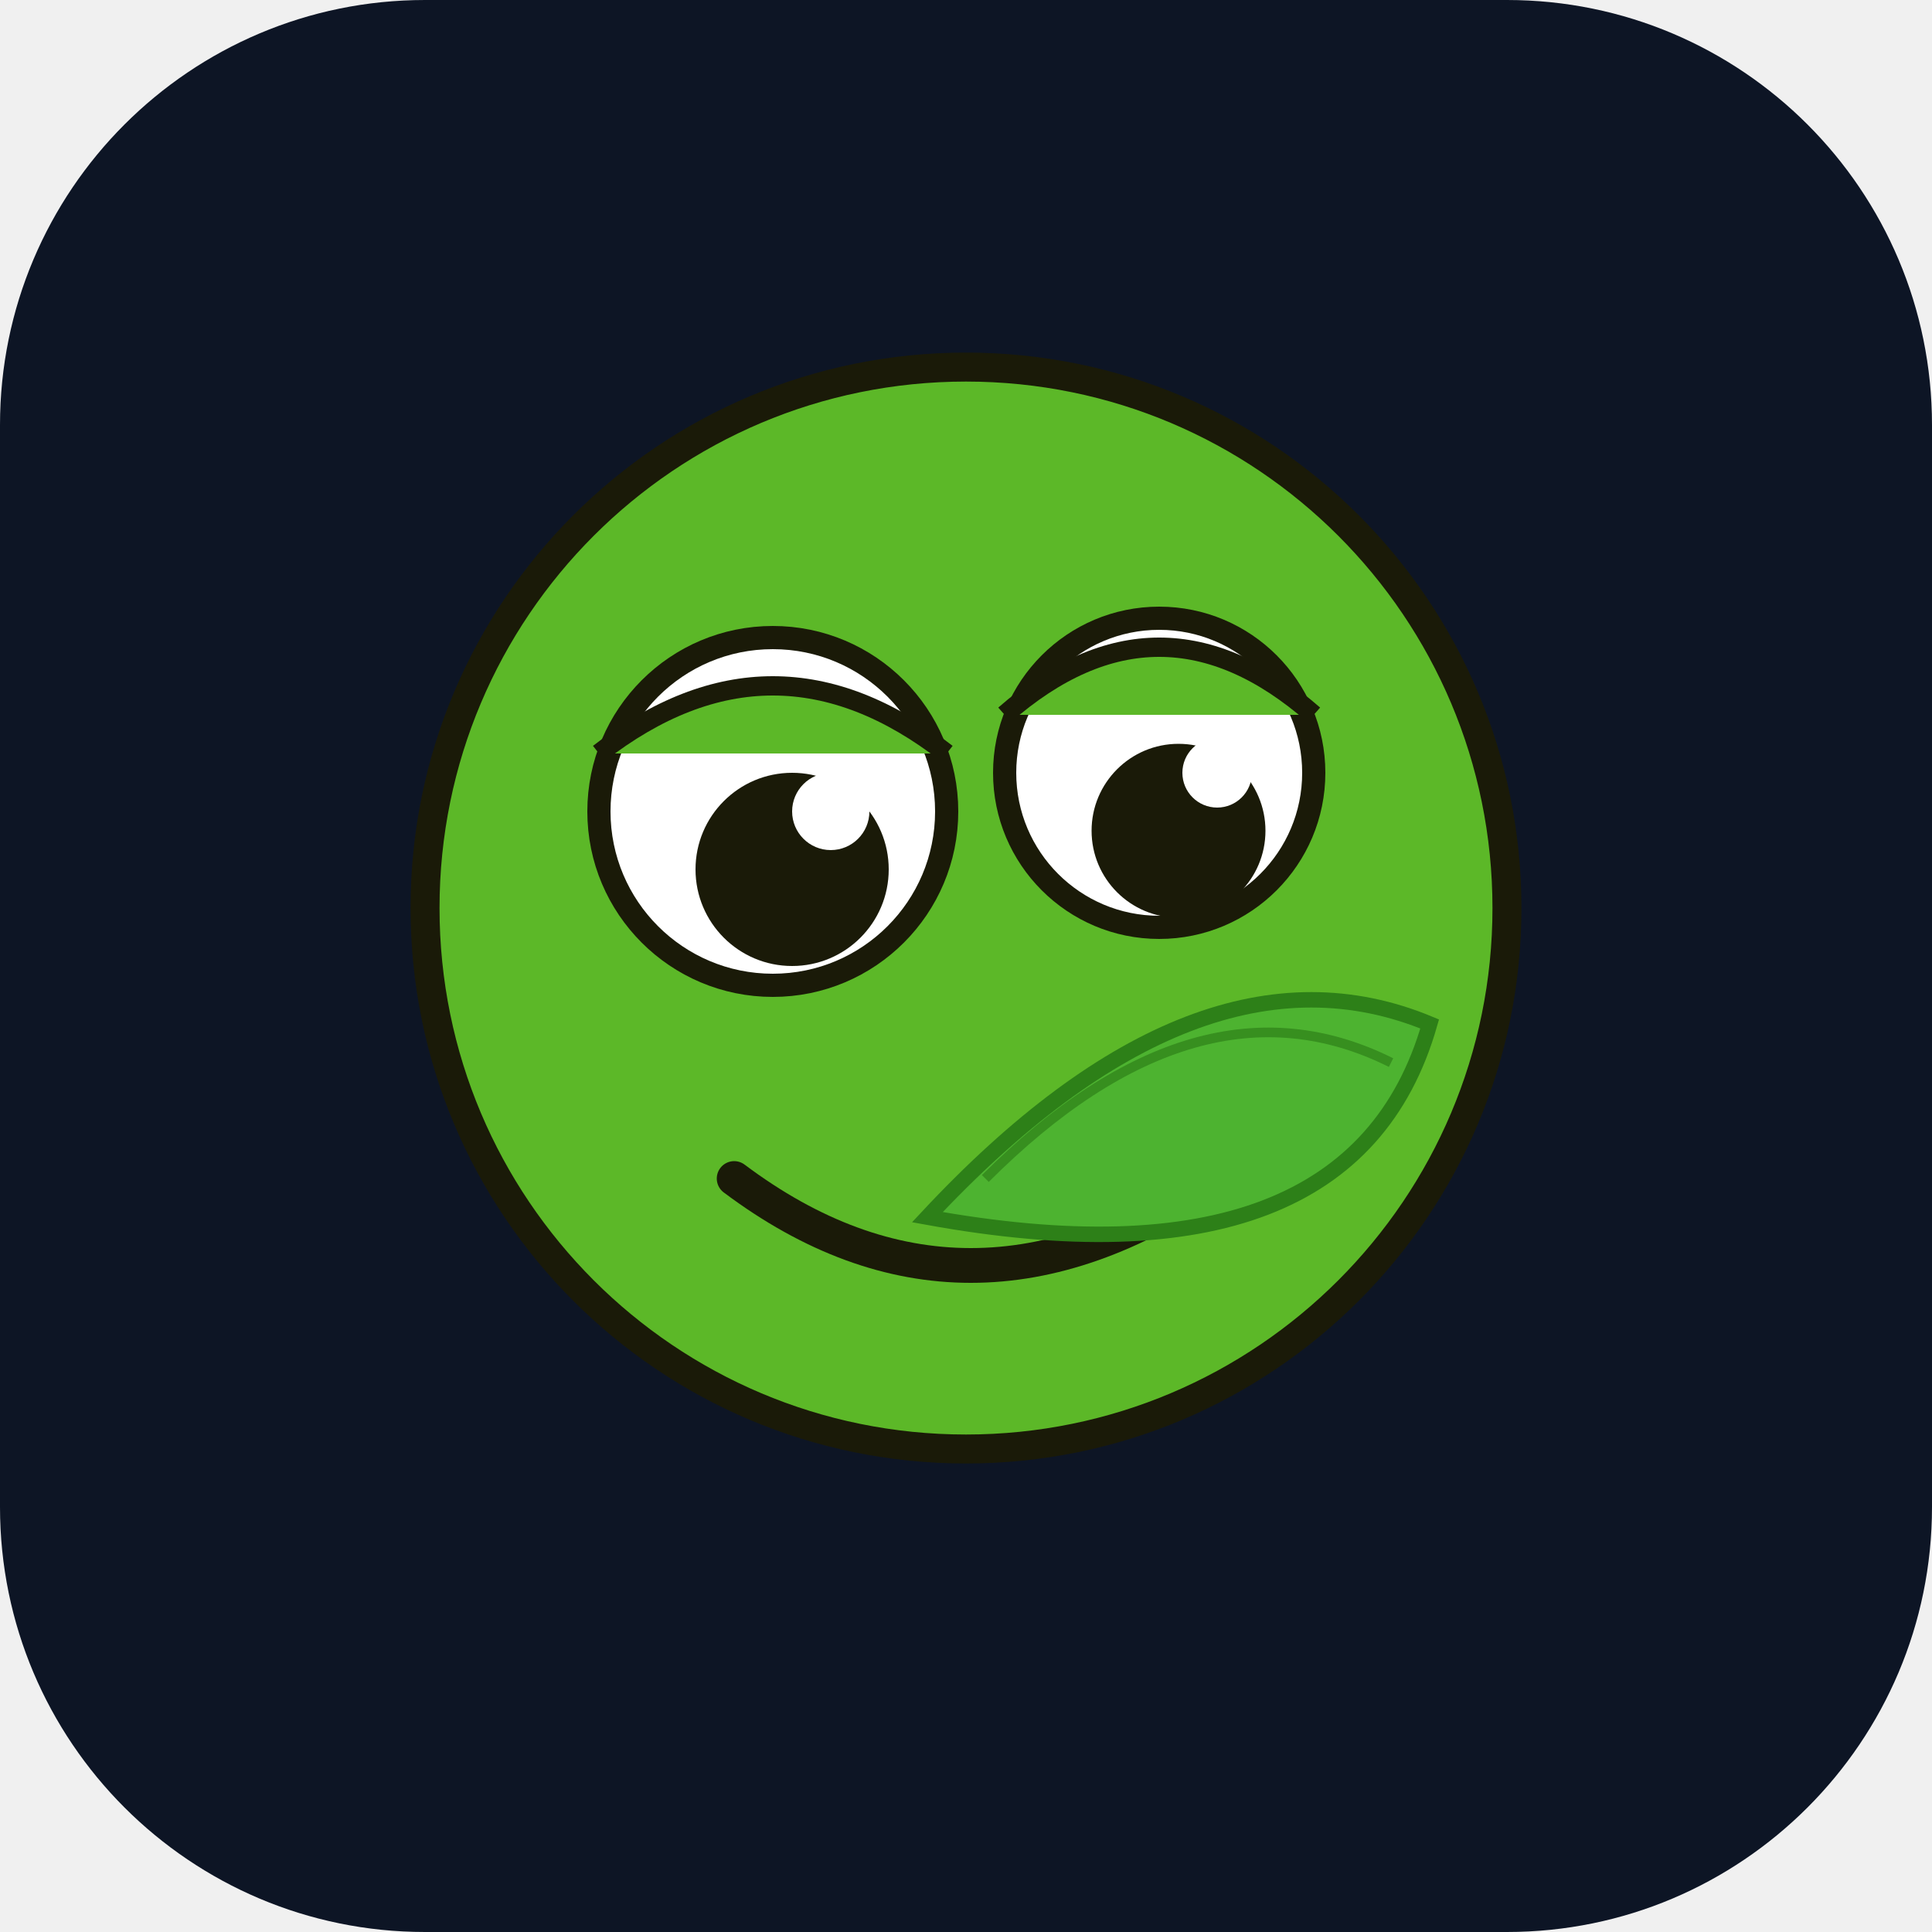
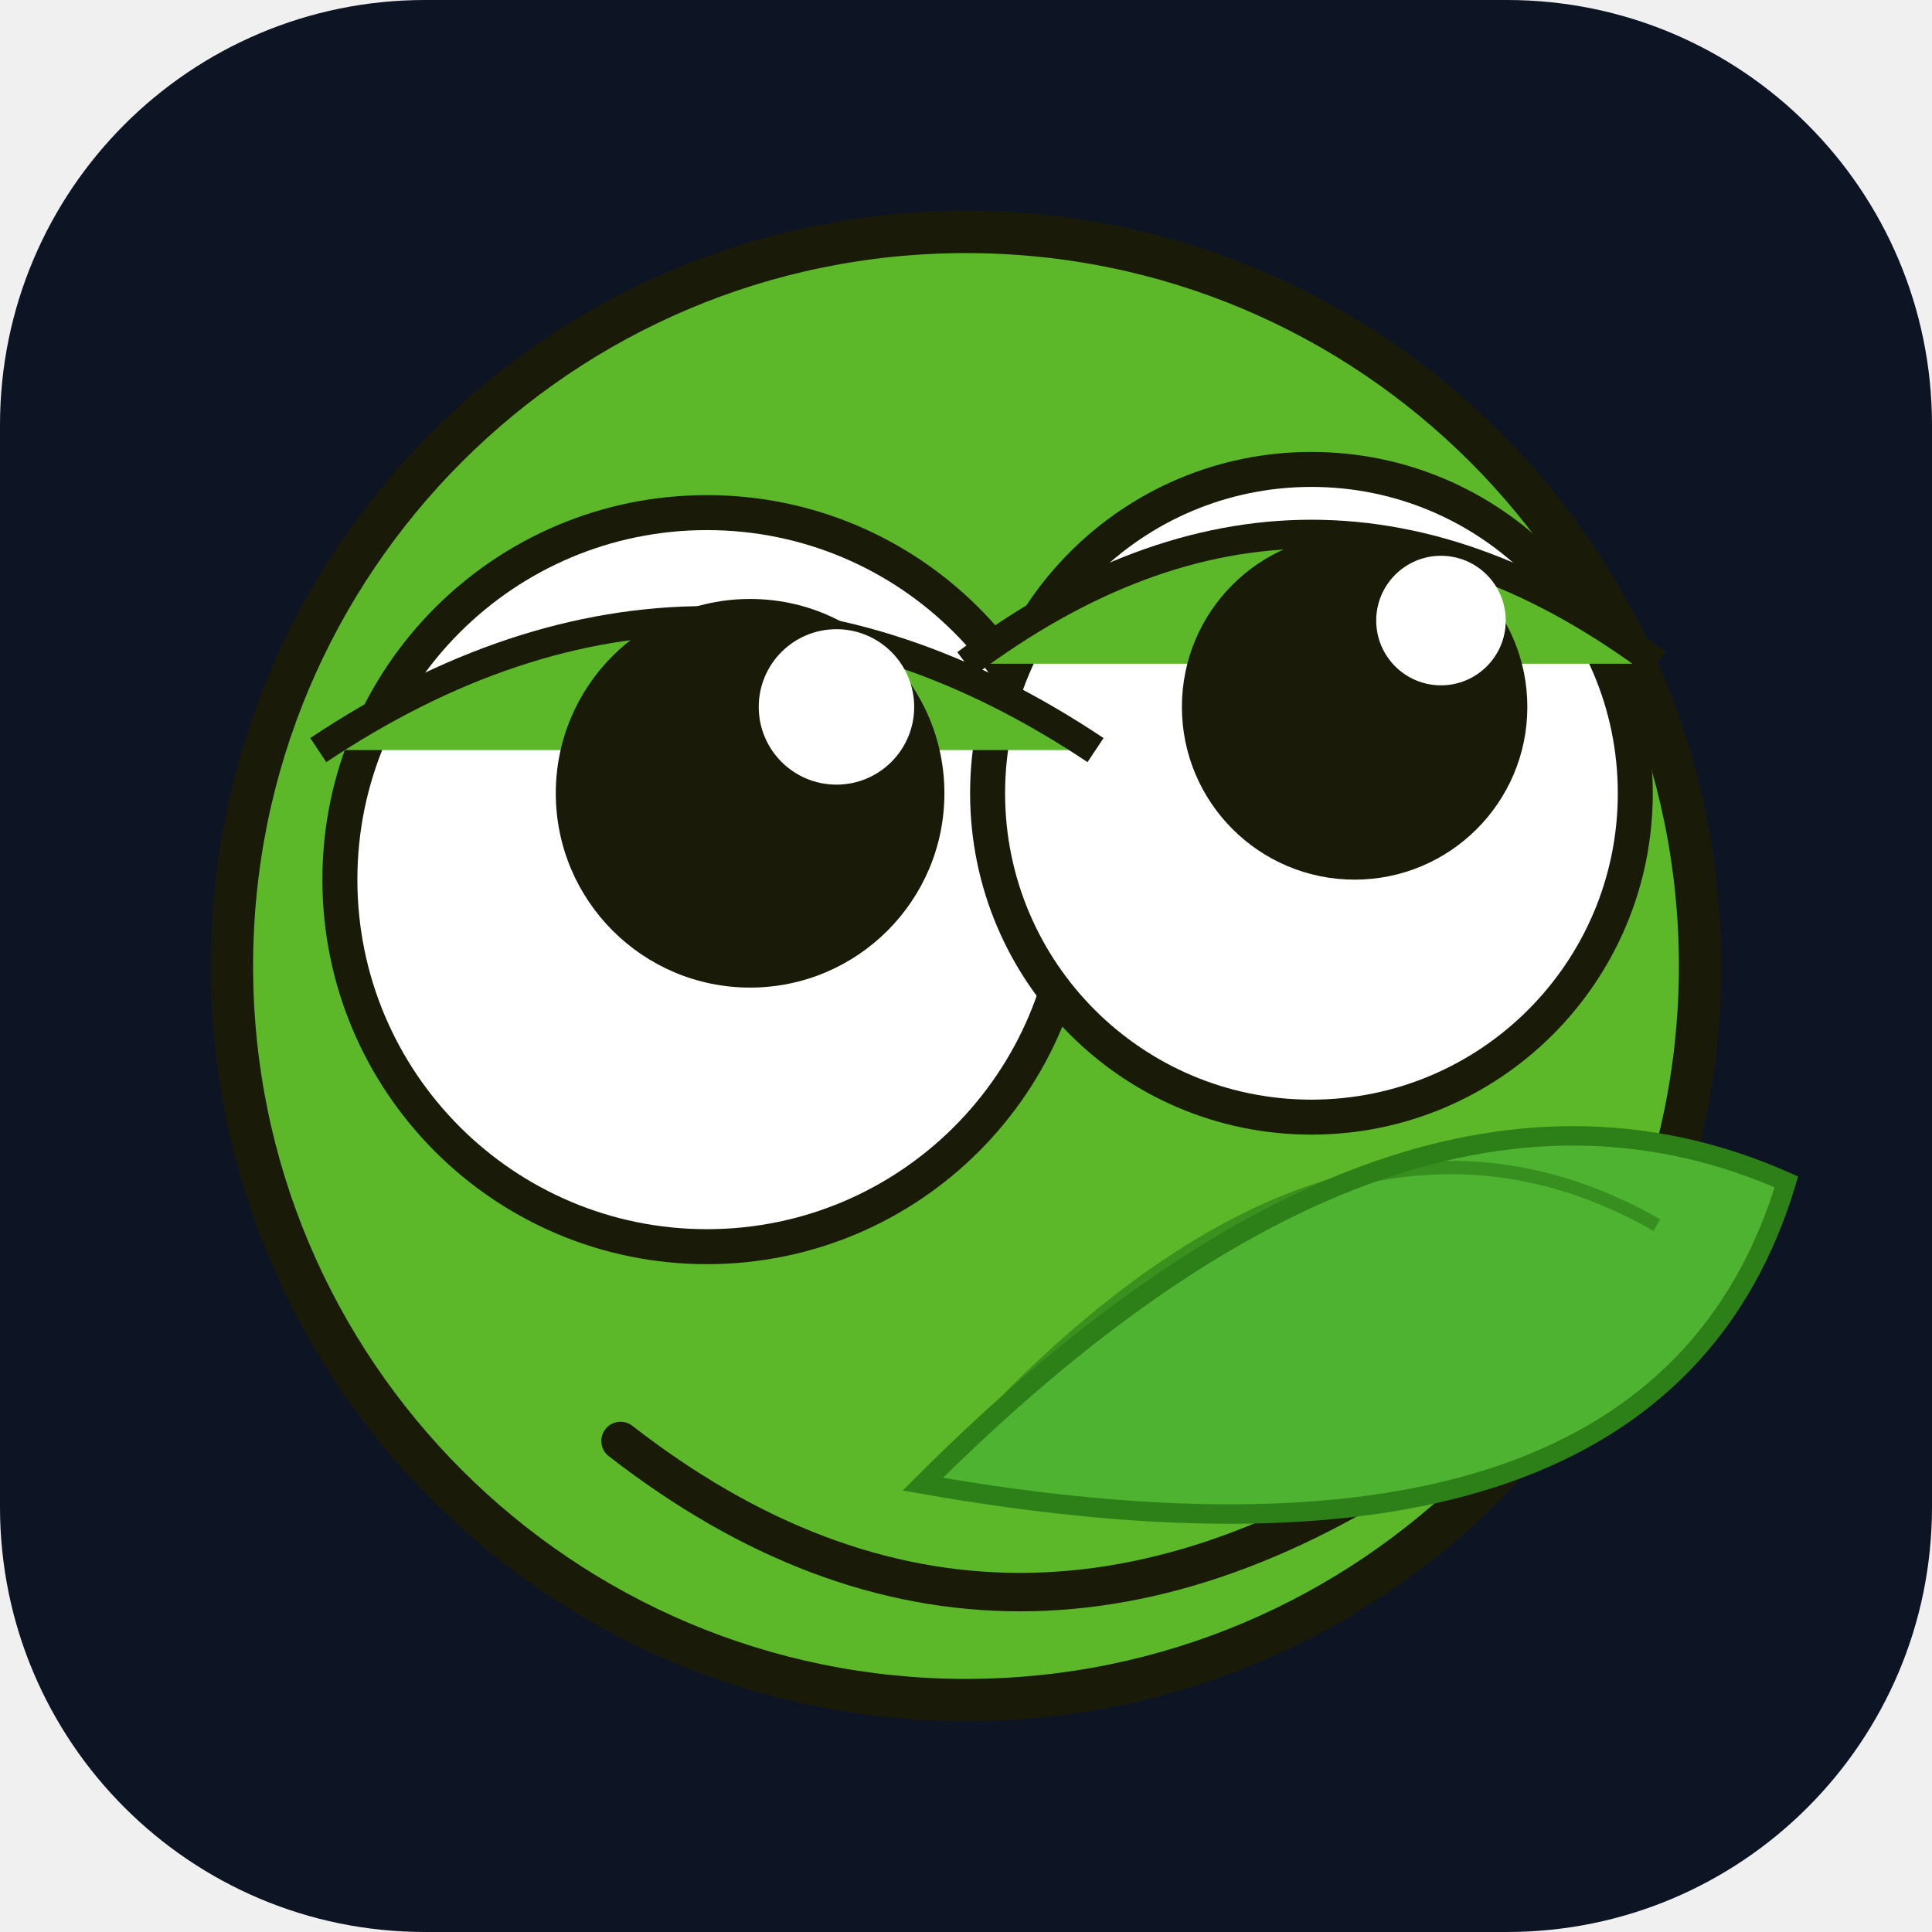
<svg xmlns="http://www.w3.org/2000/svg" viewBox="0 0 100 100">
  <rect width="100" height="100" rx="22" fill="#0d1525" />
-   <circle cx="50" cy="47" r="28" fill="#5CB828" stroke="#1A1A08" stroke-width="1.5" />
-   <circle cx="40" cy="42" r="9" fill="white" stroke="#1A1A08" stroke-width="1.2" />
-   <circle cx="60" cy="40" r="8" fill="white" stroke="#1A1A08" stroke-width="1.2" />
-   <path d="M31 39 Q40 32 49 39" fill="#5CB828" stroke="#1A1A08" stroke-width="1" />
-   <path d="M52 37 Q60 30 68 37" fill="#5CB828" stroke="#1A1A08" stroke-width="1" />
-   <circle cx="41" cy="45" r="5" fill="#1A1A08" />
-   <circle cx="61" cy="43" r="4.5" fill="#1A1A08" />
-   <circle cx="43" cy="42" r="2" fill="white" />
-   <circle cx="63" cy="40" r="1.8" fill="white" />
-   <path d="M38 61 Q50 70 63 61" stroke="#1A1A08" stroke-width="1.8" fill="none" stroke-linecap="round" />
-   <path d="M48 63 Q62 48 74 53 Q70 67 48 63Z" fill="#4DB330" stroke="#2D8018" stroke-width="0.8" />
-   <path d="M51 61 Q62 50 72 55" stroke="#2D8018" stroke-width="0.5" fill="none" opacity="0.7" />
+   <g transform="translate(-298.66, -3.64) scale(2.235)">
+     <circle cx="156" cy="24" r="17" fill="#5CB828" stroke="#1A1A08" stroke-width="0.98" />
+     <circle cx="150" cy="22" r="8.5" fill="white" stroke="#1A1A08" stroke-width="0.81" />
+     <circle cx="164" cy="20" r="7.5" fill="white" stroke="#1A1A08" stroke-width="0.81" />
+     <path d="M141 19 Q150 13 159 19" fill="#5CB828" stroke="#1A1A08" stroke-width="0.67" />
+     <path d="M156 17 Q164 11 172 17" fill="#5CB828" stroke="#1A1A08" stroke-width="0.67" />
+     <circle cx="151" cy="20" r="4.5" fill="#1A1A08" />
+     <circle cx="165" cy="18" r="4" fill="#1A1A08" />
+     <circle cx="153" cy="18" r="1.8" fill="white" />
+     <circle cx="167" cy="16" r="1.5" fill="white" />
+     <path d="M148 35 Q157 42 167 35" stroke="#1A1A08" stroke-width="0.89" fill="none" stroke-linecap="round" />
+     <path d="M155 36 Q166 25 175 29 Q172 39 155 36Z" fill="#4DB330" stroke="#2D8018" stroke-width="0.45" />
+     <path d="M157 34 Q165 26 172 30" stroke="#2D8018" stroke-width="0.31" fill="none" opacity="0.7" />
+   </g>
</svg>
